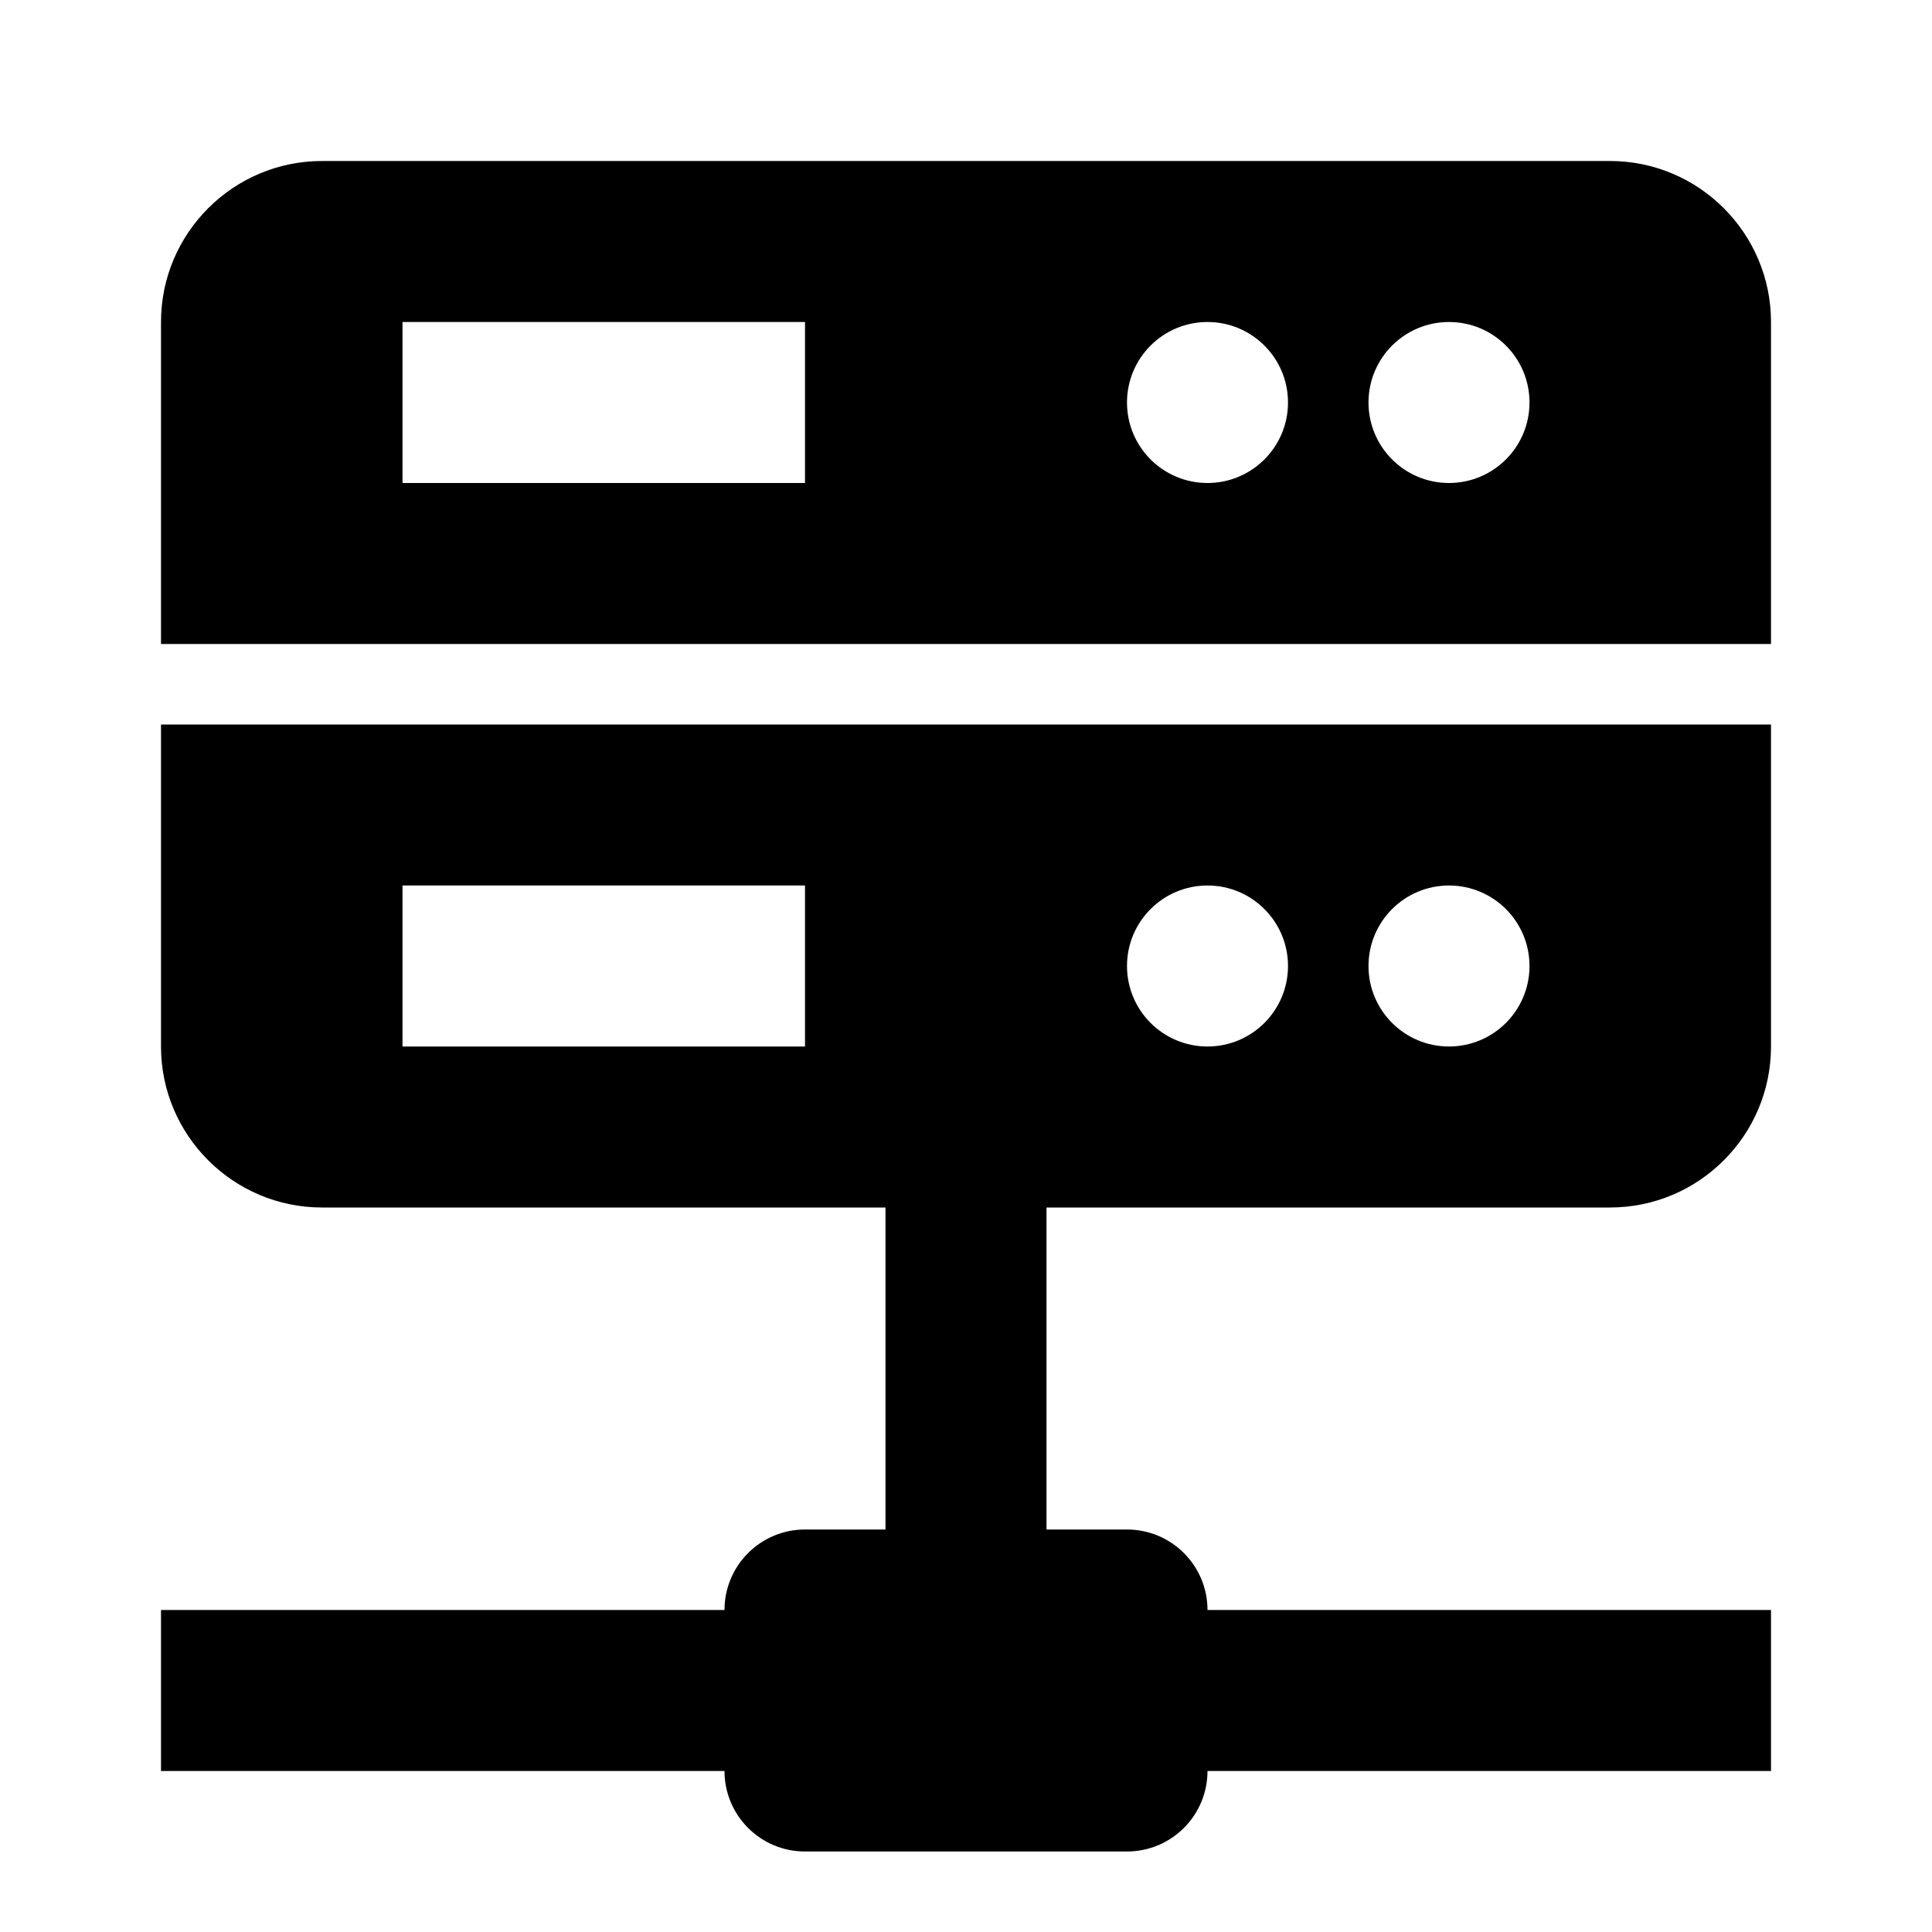
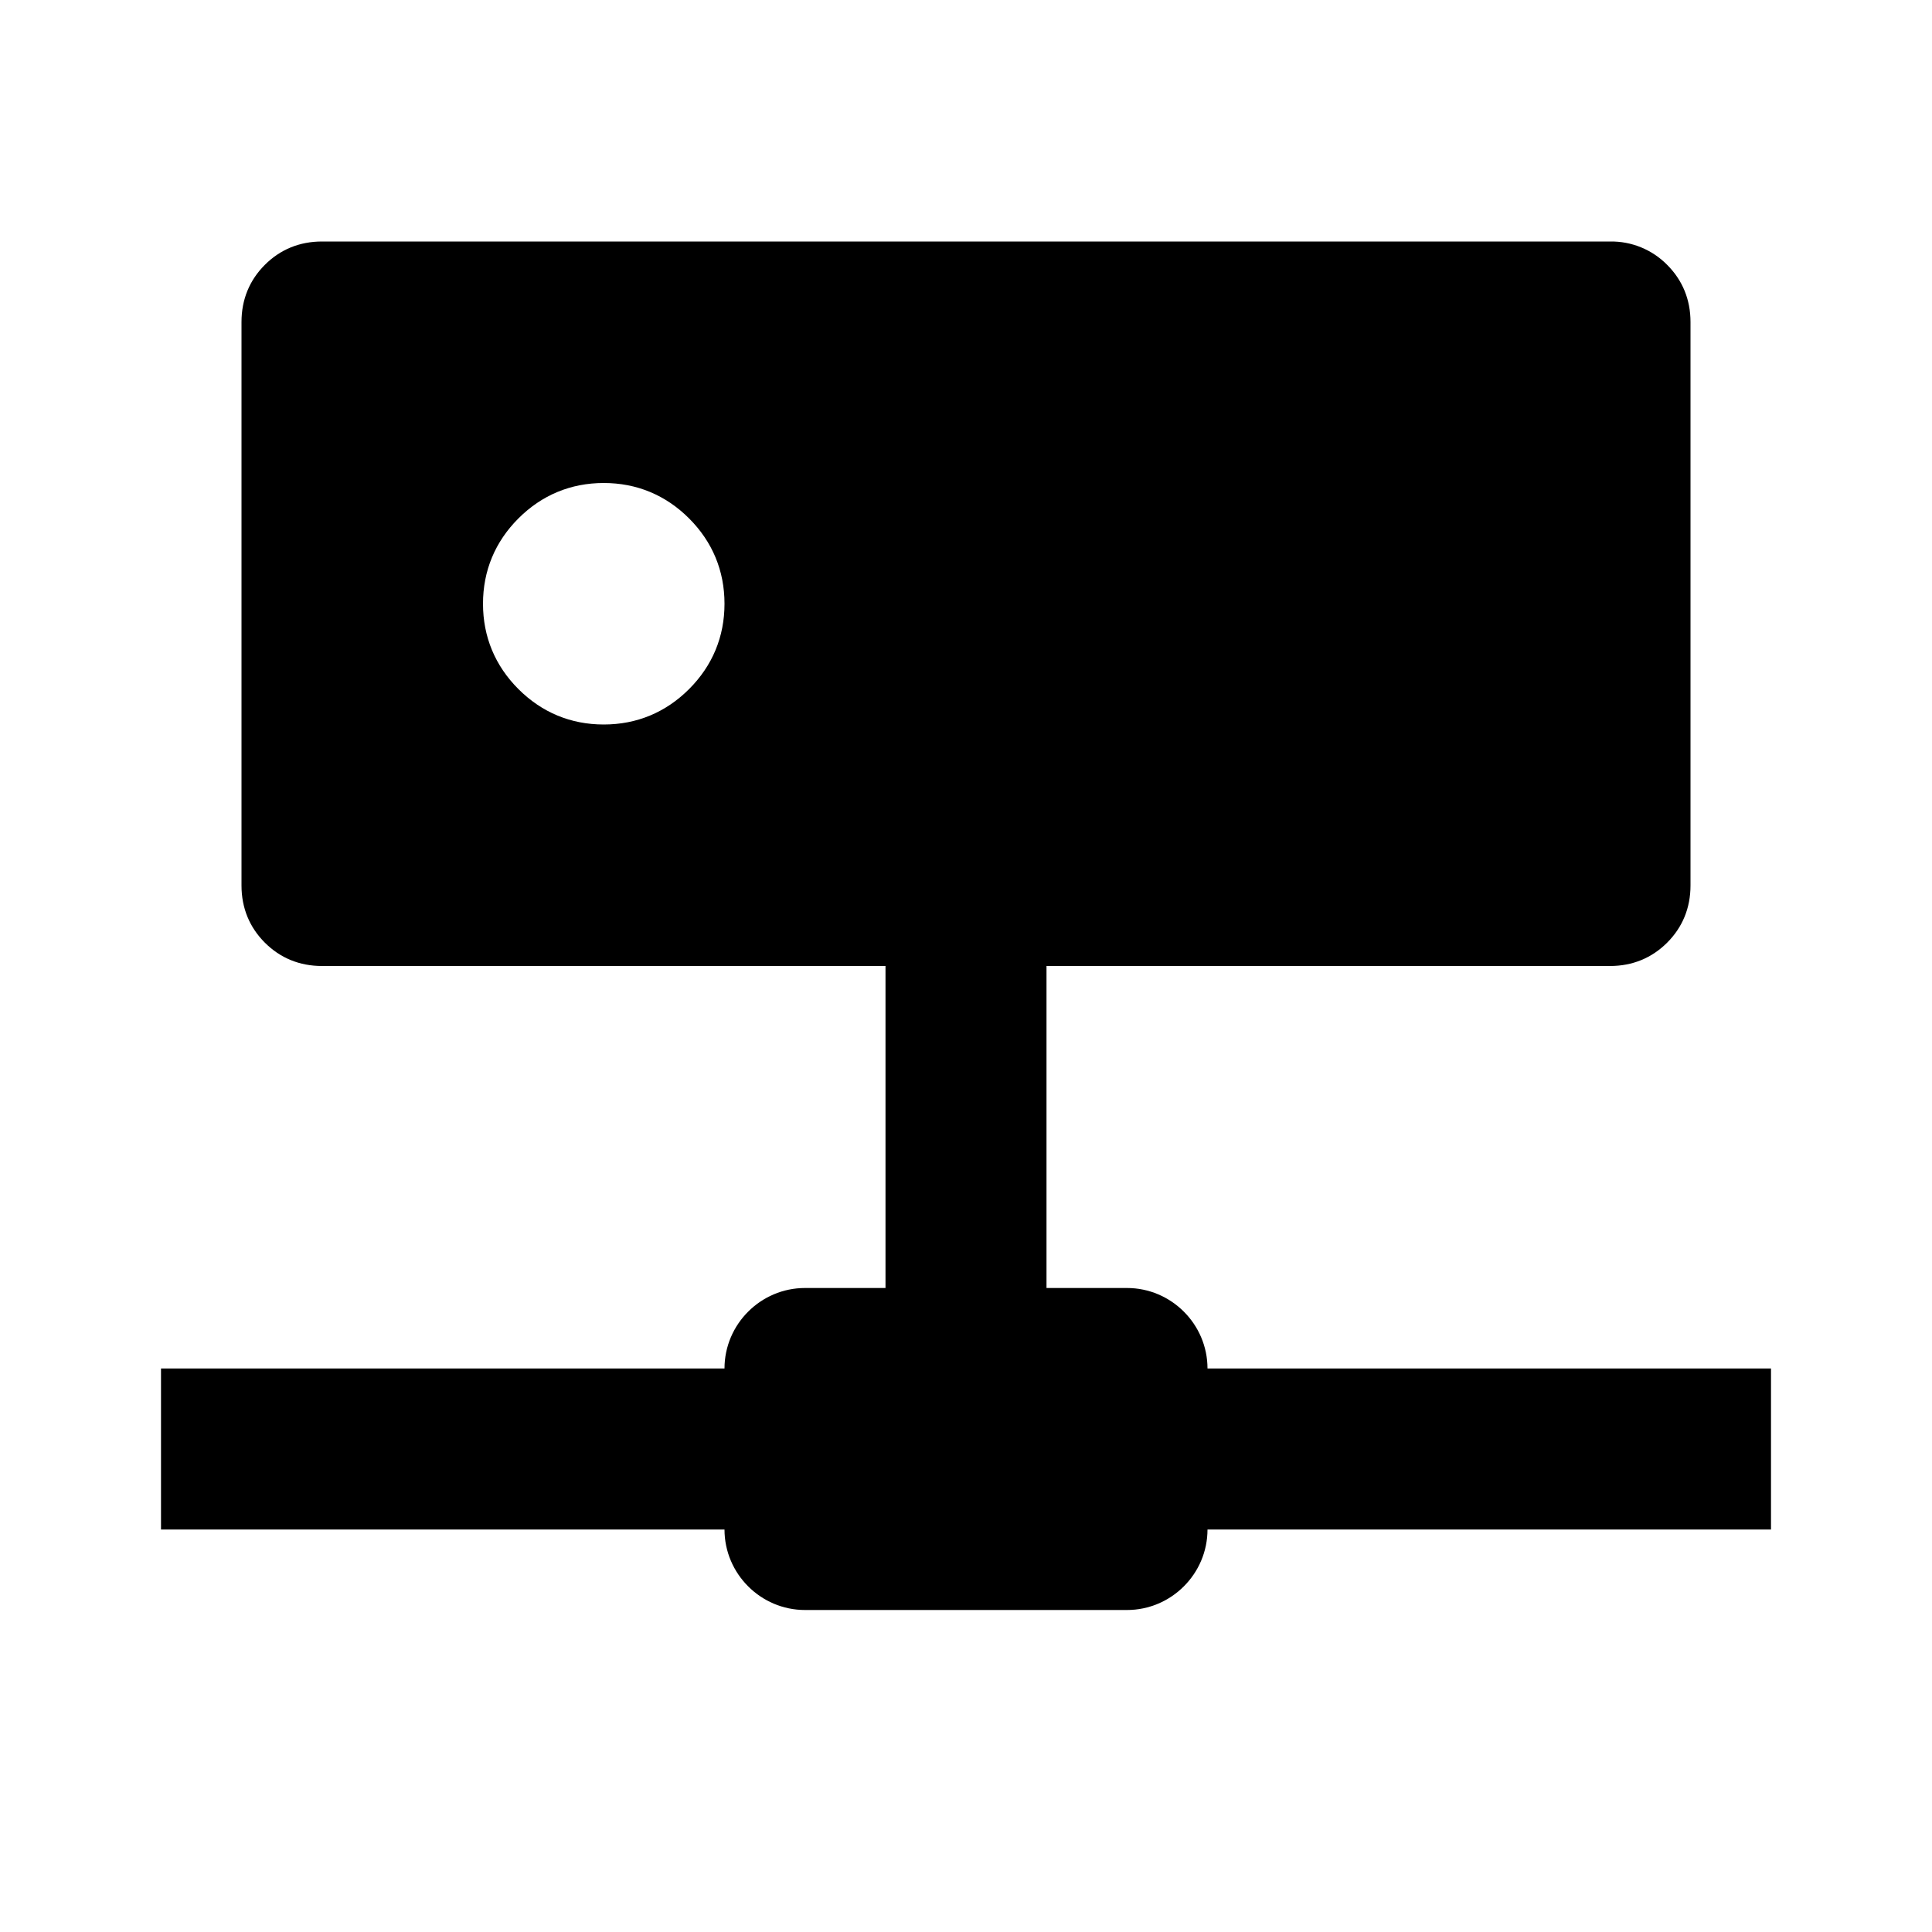
- <svg xmlns="http://www.w3.org/2000/svg" width="24" height="24">
-   <path d="M22 9v4c0 1.103-.896 2-2 2h-7v4h1a1 1 0 011 1h7v2h-7a1 1 0 01-1 1h-4a1 1 0 01-1-1H2v-2h7a1 1 0 011-1h1v-4H4c-1.103 0-2-.897-2-2V9h20zm-4 2a1 1 0 100 2 1 1 0 000-2zm-3 0a1 1 0 100 2 1 1 0 000-2zm-5 0H5v2h5v-2zm10-9c1.103 0 2 .897 2 2v4H2V4c0-1.103.897-2 2-2zM10 4H5v2h5V4zm5 0a1 1 0 100 2 1 1 0 000-2zm3 0a1 1 0 100 2 1 1 0 000-2z" />
+ <svg xmlns="http://www.w3.org/2000/svg" viewBox="0 0 24 24">
+   <path d="M14 16h-1v-4h-2v4h-1c-.55 0-1 .45-1 1H2v2h7c0 .55.45 1 1 1h4c.55 0 1-.45 1-1h7v-2h-7c0-.55-.45-1-1-1ZM4 12h16c.28 0 .52-.1.71-.29.19-.19.29-.43.29-.71V4c0-.28-.1-.52-.29-.71A.973.973 0 0 0 20 3H4c-.28 0-.52.1-.71.29C3.1 3.48 3 3.72 3 4v7c0 .28.1.52.29.71.19.19.43.29.71.29Zm2.44-5.56C6.73 6.15 7.09 6 7.5 6c.41 0 .77.15 1.06.44.29.29.44.65.44 1.06 0 .41-.15.77-.44 1.06-.29.29-.65.44-1.06.44-.41 0-.77-.15-1.06-.44C6.15 8.27 6 7.91 6 7.5c0-.41.15-.77.44-1.06Z" />
</svg>
